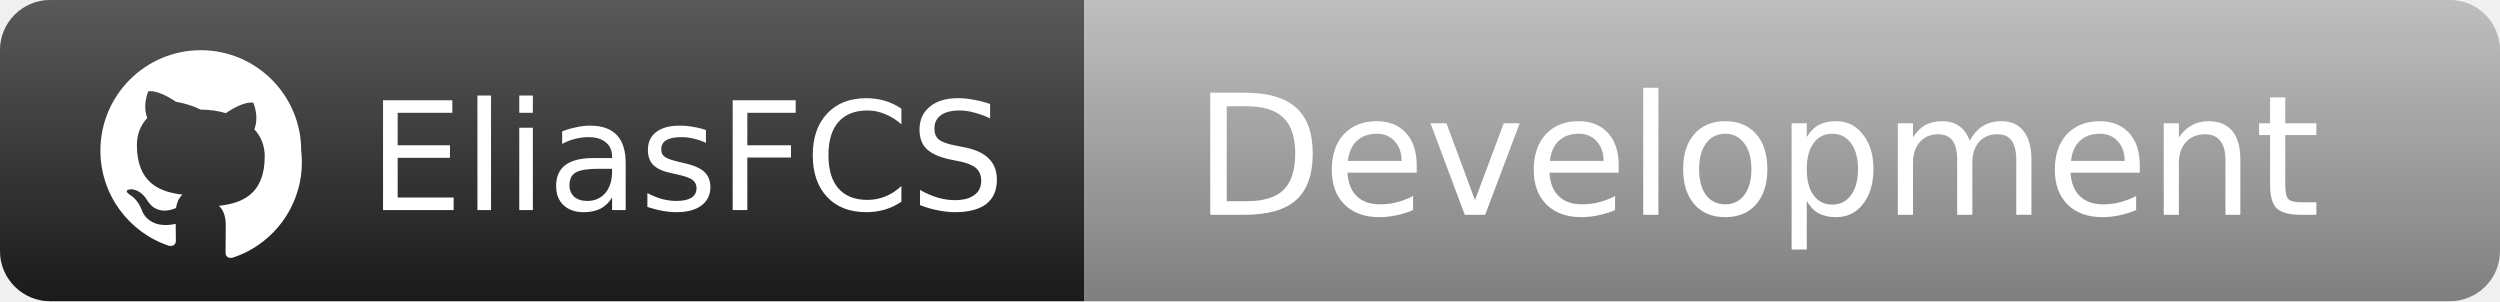
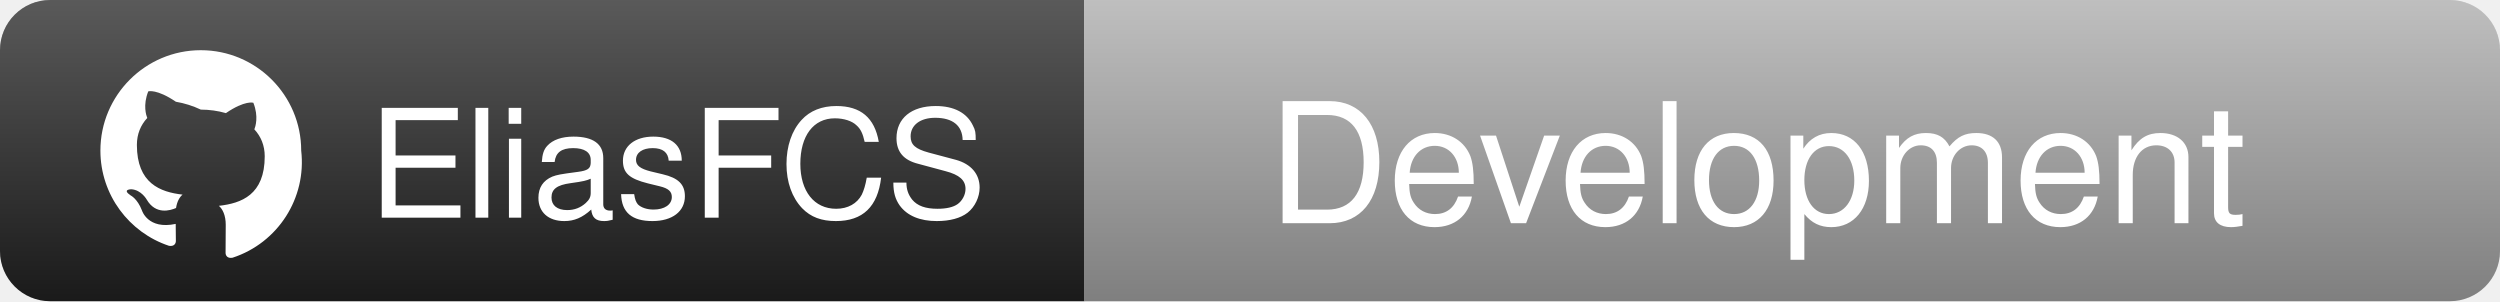
<svg xmlns="http://www.w3.org/2000/svg" viewBox="0 0 149.4 18" width="149.4" height="18" role="img" aria-label="EliasFCS: Development" preserveAspectRatio="xMidYMid meet">
  <defs>
    <clipPath id="r">
      <rect width="149.4" height="18" rx="3" />
    </clipPath>
    <linearGradient id="g" x2="0" y2="1">
      <stop offset="0" stop-color="#fff" stop-opacity=".25" />
      <stop offset="1" stop-opacity=".25" stop-color="#000" />
    </linearGradient>
  </defs>
  <g clip-path="url(#r)">
    <rect width="64.8" height="18" fill="#232323" />
    <rect x="64.8" width="84.6" height="18" fill="#aaaaaa" />
    <rect width="149.4" height="18" fill="url(#g)" />
  </g>
  <path d="M12 3c-3.31 0-6 2.69-6 6 0 2.65 1.72 4.9 4.1 5.69.3.05.41-.13.41-.29 0-.14-.01-.52-.01-1.02-1.67.36-2.02-.81-2.02-.81-.27-.7-0.67-.89-0.67-.89-.55-.37.04-.37.04-.37.6.04.92.62.92.62.54.92 1.41.65 1.75.5.06-.39.21-.65.39-.8-1.33-.15-2.73-.67-2.73-2.97 0-.65.23-1.19.62-1.61-.06-.15-.27-.76.06-1.59 0 0 .5-.16 1.65.62A5.72 5.72 0 0 1 12 6.55c.51.002 1.02.07 1.5.21 1.14-.78 1.64-.62 1.64-.62.33.83.12 1.44.06 1.59.39.42.62.96.62 1.61 0 2.31-1.4 2.81-2.74 2.96.22.19.41.56.41 1.13 0 .82-.01 1.48-.01 1.68 0 .16.11.35.42.29A6.01 6.01 0 0 0 18 9c0-3.31-2.69-6-6-6z" fill="#fff" />
-   <text x="22" y="10" font-size="9" font-family="Verdana,Geneva,DejaVu Sans,sans-serif" fill="#fff" text-anchor="start" dominant-baseline="middle">EliasFCS</text>
-   <text x="105" y="10" font-size="10" font-family="Verdana,Geneva,DejaVu Sans,sans-serif" fill="#fff" text-anchor="middle" dominant-baseline="middle">Development</text>
+   <text x="22" y="10" font-size="9" font-family="-apple-system, BlinkMacSystemFont, 'Segoe UI', Helvetica, Arial, sans-serif" fill="#fff" text-anchor="start" dominant-baseline="middle">EliasFCS</text>
+   <text x="105" y="10" font-size="10" font-family="-apple-system, BlinkMacSystemFont, 'Segoe UI', Helvetica, Arial, sans-serif" fill="#fff" text-anchor="middle" dominant-baseline="middle">Development</text>
</svg>
